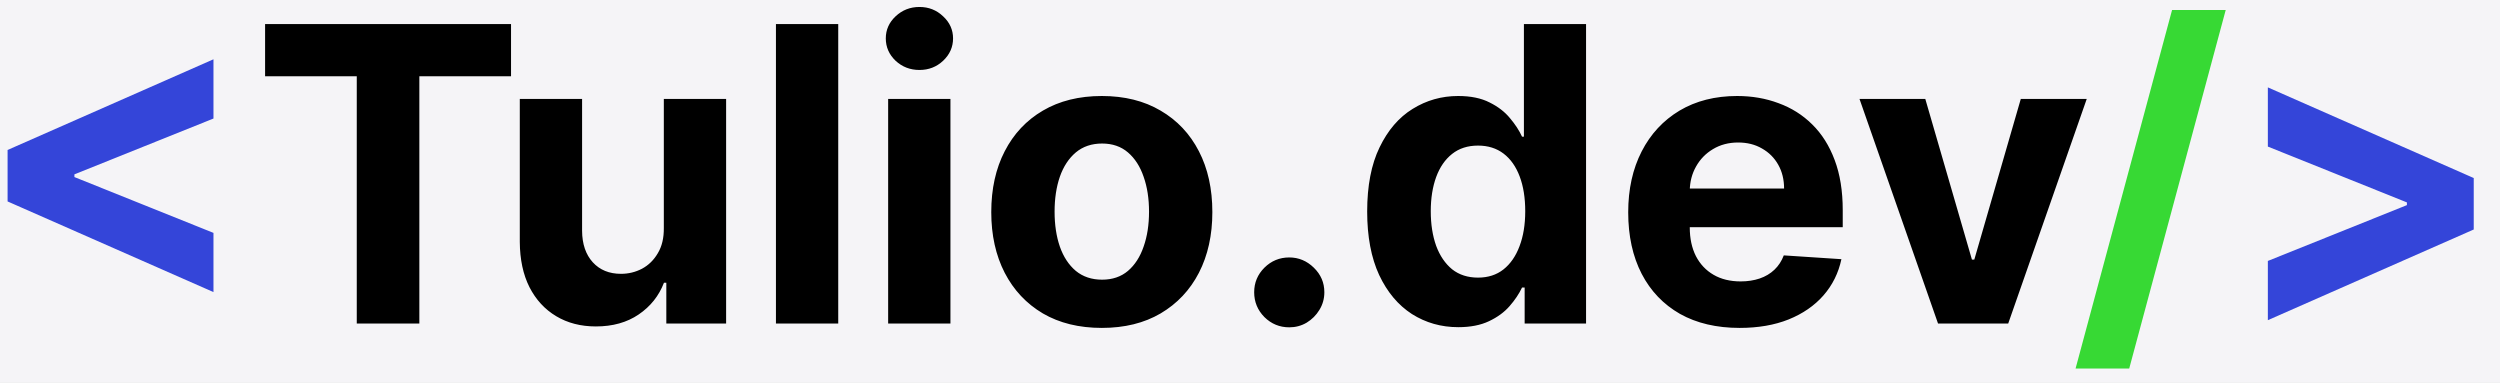
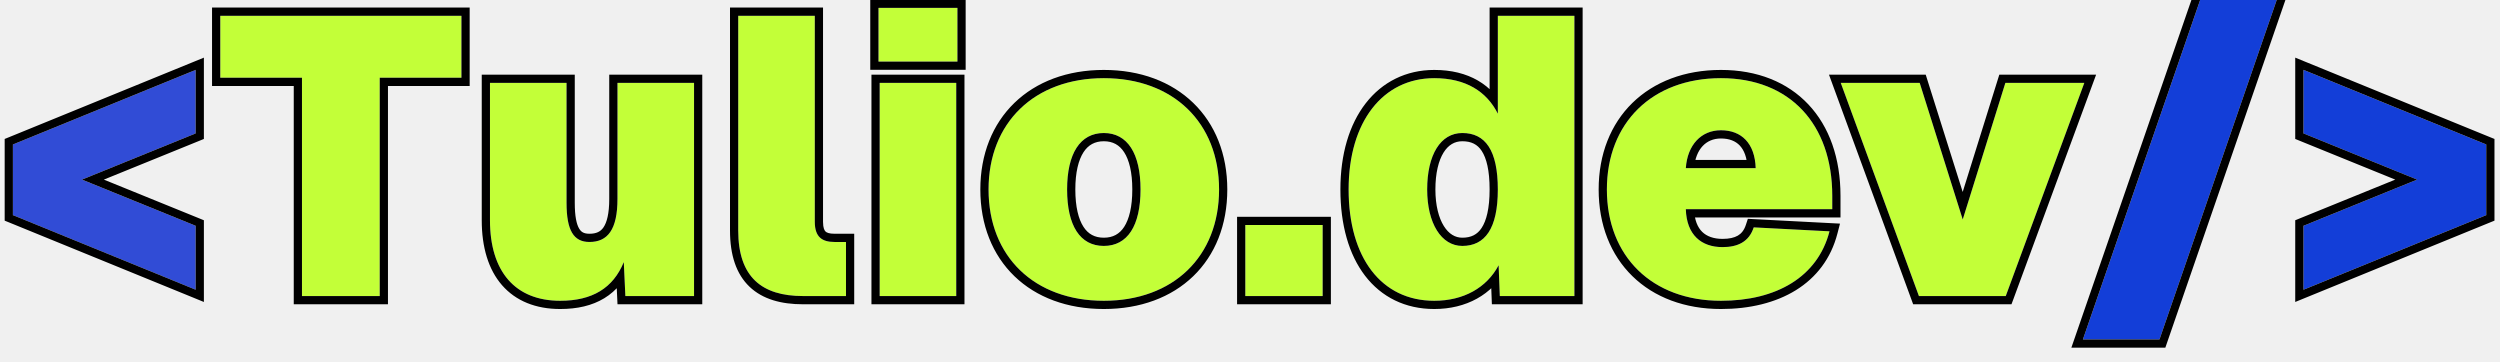
- <svg xmlns="http://www.w3.org/2000/svg" width="85" height="13" viewBox="0 0 85 13" fill="none">
-   <rect width="85" height="13" fill="#F5F4F7" />
-   <path d="M0.258 6.849V5.099L7.258 2.016V4.03L2.465 5.954L2.53 5.849V6.098L2.465 5.994L7.258 7.918V9.931L0.258 6.849ZM84.107 7.803L77.107 10.886V8.872L81.9 6.948L81.835 7.053V6.804L81.9 6.908L77.107 4.984V2.971L84.107 6.053V7.803Z" fill="#3445D9" />
-   <path d="M9.013 2.593V0.818H17.375V2.593H14.258V11H12.13V2.593H9.013ZM22.57 7.749V3.364H24.688V11H22.655V9.613H22.575C22.403 10.06 22.116 10.42 21.715 10.692C21.317 10.963 20.832 11.099 20.259 11.099C19.748 11.099 19.299 10.983 18.911 10.751C18.523 10.519 18.22 10.19 18.001 9.762C17.786 9.335 17.677 8.822 17.673 8.226V3.364H19.791V7.848C19.794 8.299 19.916 8.655 20.154 8.917C20.393 9.179 20.713 9.31 21.114 9.31C21.369 9.31 21.608 9.252 21.829 9.136C22.052 9.016 22.231 8.841 22.366 8.609C22.506 8.377 22.574 8.09 22.57 7.749ZM28.5 0.818V11H26.382V0.818H28.5ZM30.197 11V3.364H32.315V11H30.197ZM31.261 2.379C30.946 2.379 30.676 2.275 30.45 2.066C30.228 1.854 30.117 1.6 30.117 1.305C30.117 1.014 30.228 0.763 30.45 0.555C30.676 0.343 30.946 0.237 31.261 0.237C31.576 0.237 31.844 0.343 32.066 0.555C32.291 0.763 32.404 1.014 32.404 1.305C32.404 1.6 32.291 1.854 32.066 2.066C31.844 2.275 31.576 2.379 31.261 2.379ZM37.462 11.149C36.689 11.149 36.021 10.985 35.458 10.657C34.898 10.325 34.465 9.865 34.16 9.275C33.855 8.682 33.703 7.994 33.703 7.212C33.703 6.423 33.855 5.733 34.16 5.143C34.465 4.55 34.898 4.089 35.458 3.761C36.021 3.43 36.689 3.264 37.462 3.264C38.234 3.264 38.9 3.43 39.46 3.761C40.023 4.089 40.458 4.55 40.763 5.143C41.068 5.733 41.22 6.423 41.22 7.212C41.22 7.994 41.068 8.682 40.763 9.275C40.458 9.865 40.023 10.325 39.46 10.657C38.9 10.985 38.234 11.149 37.462 11.149ZM37.471 9.509C37.823 9.509 38.116 9.409 38.351 9.21C38.587 9.008 38.764 8.733 38.883 8.385C39.006 8.037 39.067 7.641 39.067 7.197C39.067 6.753 39.006 6.357 38.883 6.009C38.764 5.661 38.587 5.385 38.351 5.183C38.116 4.981 37.823 4.88 37.471 4.88C37.117 4.88 36.819 4.981 36.577 5.183C36.338 5.385 36.157 5.661 36.035 6.009C35.915 6.357 35.856 6.753 35.856 7.197C35.856 7.641 35.915 8.037 36.035 8.385C36.157 8.733 36.338 9.008 36.577 9.21C36.819 9.409 37.117 9.509 37.471 9.509ZM43.835 11.129C43.507 11.129 43.225 11.013 42.99 10.781C42.758 10.546 42.642 10.264 42.642 9.936C42.642 9.611 42.758 9.333 42.99 9.101C43.225 8.869 43.507 8.753 43.835 8.753C44.153 8.753 44.432 8.869 44.67 9.101C44.909 9.333 45.028 9.611 45.028 9.936C45.028 10.155 44.972 10.355 44.859 10.538C44.75 10.717 44.606 10.861 44.427 10.97C44.248 11.076 44.05 11.129 43.835 11.129ZM49.581 11.124C49.001 11.124 48.476 10.975 48.005 10.677C47.538 10.375 47.166 9.933 46.891 9.349C46.62 8.763 46.484 8.044 46.484 7.192C46.484 6.317 46.624 5.589 46.906 5.009C47.188 4.426 47.562 3.99 48.03 3.702C48.501 3.41 49.016 3.264 49.576 3.264C50.004 3.264 50.36 3.337 50.645 3.483C50.933 3.625 51.165 3.804 51.341 4.02C51.52 4.232 51.656 4.441 51.749 4.646H51.813V0.818H53.926V11H51.838V9.777H51.749C51.649 9.989 51.508 10.2 51.326 10.408C51.147 10.614 50.913 10.785 50.625 10.921C50.34 11.056 49.992 11.124 49.581 11.124ZM50.252 9.439C50.593 9.439 50.882 9.346 51.117 9.161C51.356 8.972 51.538 8.708 51.664 8.37C51.793 8.032 51.858 7.636 51.858 7.182C51.858 6.728 51.795 6.333 51.669 5.999C51.543 5.664 51.361 5.405 51.122 5.223C50.883 5.041 50.593 4.95 50.252 4.95C49.904 4.95 49.611 5.044 49.372 5.233C49.133 5.422 48.953 5.684 48.83 6.018C48.708 6.353 48.646 6.741 48.646 7.182C48.646 7.626 48.708 8.019 48.83 8.36C48.956 8.698 49.137 8.963 49.372 9.156C49.611 9.344 49.904 9.439 50.252 9.439ZM59.148 11.149C58.362 11.149 57.686 10.99 57.119 10.672C56.556 10.35 56.121 9.896 55.817 9.31C55.512 8.72 55.359 8.022 55.359 7.217C55.359 6.431 55.512 5.742 55.817 5.148C56.121 4.555 56.551 4.093 57.104 3.761C57.661 3.43 58.314 3.264 59.063 3.264C59.567 3.264 60.036 3.345 60.47 3.508C60.907 3.667 61.289 3.907 61.614 4.229C61.942 4.55 62.197 4.955 62.379 5.442C62.561 5.926 62.653 6.492 62.653 7.142V7.724H56.204V6.411H60.659C60.659 6.106 60.593 5.836 60.46 5.601C60.328 5.366 60.144 5.182 59.908 5.049C59.676 4.913 59.406 4.845 59.098 4.845C58.776 4.845 58.491 4.92 58.243 5.069C57.998 5.215 57.805 5.412 57.666 5.661C57.527 5.906 57.456 6.179 57.452 6.481V7.729C57.452 8.107 57.522 8.433 57.661 8.708C57.804 8.983 58.004 9.195 58.263 9.344C58.521 9.494 58.828 9.568 59.182 9.568C59.418 9.568 59.633 9.535 59.829 9.469C60.024 9.402 60.192 9.303 60.331 9.17C60.47 9.038 60.576 8.875 60.649 8.683L62.608 8.812C62.508 9.283 62.304 9.694 61.996 10.046C61.691 10.393 61.297 10.665 60.813 10.861C60.332 11.053 59.777 11.149 59.148 11.149ZM70.949 3.364L68.279 11H65.893L63.223 3.364H65.46L67.046 8.827H67.126L68.707 3.364H70.949Z" fill="black" />
-   <path d="M75.674 0.341L72.393 12.531H70.569L73.85 0.341H75.674Z" fill="#37D934" />
+ <svg xmlns="http://www.w3.org/2000/svg" width="76" height="11" viewBox="0 0 76 11" fill="none">
+   <mask id="path-1-outside-1_13_2" maskUnits="userSpaceOnUse" x="0" y="-1" width="76" height="12" fill="black">
+     <rect fill="white" y="-1" width="76" height="12" />
+     <path d="M5.948 8.808L0.392 6.54V4.392L5.948 2.124V4.056L2.492 5.46L5.948 6.864V8.808Z" />
+     <path d="M9.18 9V2.364H6.696V0.48H14.028V2.364H11.544V9H9.18ZM17.031 9.144C15.663 9.144 14.895 8.256 14.895 6.696V2.52H17.223V6.168C17.223 7.008 17.439 7.356 17.919 7.356C18.471 7.356 18.771 6.984 18.771 6.048V2.52H21.099V9H19.011L18.963 7.968C18.639 8.76 18.003 9.144 17.031 9.144ZM24.41 9C23.162 9 22.442 8.424 22.442 7.008V0.48H24.77V6.744C24.77 7.2 24.985 7.356 25.369 7.356H25.718V9H24.41ZM26.742 9V2.52H29.07V9H26.742ZM26.706 1.872V0.24H29.106V1.872H26.706ZM33.556 9.144C31.444 9.144 30.052 7.8 30.052 5.76C30.052 3.732 31.444 2.376 33.556 2.376C35.668 2.376 37.06 3.732 37.06 5.76C37.06 7.8 35.668 9.144 33.556 9.144ZM33.556 7.476C34.276 7.476 34.672 6.864 34.672 5.76C34.672 4.668 34.276 4.044 33.556 4.044C32.836 4.044 32.44 4.668 32.44 5.76C32.44 6.864 32.836 7.476 33.556 7.476ZM37.857 9V6.84H40.209V9H37.857ZM43.602 9.144C41.994 9.144 40.998 7.836 40.998 5.76C40.998 3.696 42.042 2.376 43.602 2.376C44.562 2.376 45.198 2.784 45.534 3.456V0.48H47.862V9H45.594L45.558 8.064C45.198 8.748 44.49 9.144 43.602 9.144ZM44.454 7.476C45.138 7.476 45.534 6.96 45.534 5.76C45.534 4.56 45.15 4.044 44.454 4.044C43.794 4.044 43.386 4.704 43.386 5.76C43.386 6.792 43.818 7.476 44.454 7.476ZM52.317 9.144C50.229 9.144 48.849 7.8 48.849 5.76C48.849 3.732 50.229 2.376 52.317 2.376C54.405 2.376 55.701 3.768 55.701 5.952V6.36H51.249C51.273 7.14 51.717 7.512 52.365 7.512C52.821 7.512 53.169 7.356 53.313 6.912L55.617 7.032C55.257 8.424 53.997 9.144 52.317 9.144ZM53.373 5.112C53.349 4.356 52.941 3.96 52.317 3.96C51.717 3.96 51.297 4.404 51.249 5.112H53.373ZM58.335 9L55.959 2.52H58.359L59.667 6.672L60.963 2.52H63.363L60.975 9H58.335Z" />
+     <path d="M63.32 10.32L66.884 -7.15256e-07H69.212L65.648 10.32H63.32ZM70.025 8.808V6.864L73.481 5.46L70.025 4.056V2.124L75.582 4.392V6.54L70.025 8.808Z" />
+   </mask>
+   <path d="M5.948 8.808L0.392 6.54V4.392L5.948 2.124V4.056L2.492 5.46L5.948 6.864V8.808Z" fill="#314CD6" />
+   <path d="M9.18 9V2.364H6.696V0.48H14.028V2.364H11.544V9H9.18ZM17.031 9.144C15.663 9.144 14.895 8.256 14.895 6.696V2.52H17.223V6.168C17.223 7.008 17.439 7.356 17.919 7.356C18.471 7.356 18.771 6.984 18.771 6.048V2.52H21.099V9H19.011L18.963 7.968C18.639 8.76 18.003 9.144 17.031 9.144ZM24.41 9C23.162 9 22.442 8.424 22.442 7.008V0.48H24.77V6.744C24.77 7.2 24.985 7.356 25.369 7.356H25.718V9H24.41ZM26.742 9V2.52H29.07V9H26.742ZM26.706 1.872V0.24H29.106V1.872H26.706ZM33.556 9.144C31.444 9.144 30.052 7.8 30.052 5.76C30.052 3.732 31.444 2.376 33.556 2.376C35.668 2.376 37.06 3.732 37.06 5.76C37.06 7.8 35.668 9.144 33.556 9.144ZM33.556 7.476C34.276 7.476 34.672 6.864 34.672 5.76C34.672 4.668 34.276 4.044 33.556 4.044C32.836 4.044 32.44 4.668 32.44 5.76C32.44 6.864 32.836 7.476 33.556 7.476ZM37.857 9V6.84H40.209V9H37.857ZM43.602 9.144C41.994 9.144 40.998 7.836 40.998 5.76C40.998 3.696 42.042 2.376 43.602 2.376C44.562 2.376 45.198 2.784 45.534 3.456V0.48H47.862V9H45.594L45.558 8.064C45.198 8.748 44.49 9.144 43.602 9.144ZM44.454 7.476C45.138 7.476 45.534 6.96 45.534 5.76C45.534 4.56 45.15 4.044 44.454 4.044C43.794 4.044 43.386 4.704 43.386 5.76C43.386 6.792 43.818 7.476 44.454 7.476ZM52.317 9.144C50.229 9.144 48.849 7.8 48.849 5.76C48.849 3.732 50.229 2.376 52.317 2.376C54.405 2.376 55.701 3.768 55.701 5.952V6.36H51.249C51.273 7.14 51.717 7.512 52.365 7.512C52.821 7.512 53.169 7.356 53.313 6.912L55.617 7.032C55.257 8.424 53.997 9.144 52.317 9.144ZM53.373 5.112C53.349 4.356 52.941 3.96 52.317 3.96C51.717 3.96 51.297 4.404 51.249 5.112H53.373ZM58.335 9L55.959 2.52H58.359L59.667 6.672L60.963 2.52H63.363L60.975 9H58.335Z" fill="#C3FF38" />
+   <path d="M63.32 10.32L66.884 -7.15256e-07H69.212L65.648 10.32H63.32ZM70.025 8.808V6.864L73.481 5.46L70.025 4.056V2.124L75.582 4.392V6.54L70.025 8.808Z" fill="#133ED8" />
+   <path d="M5.948 8.808L5.854 9.039L6.198 9.18V8.808H5.948ZM0.392 6.54H0.142V6.708L0.298 6.771L0.392 6.54ZM0.392 4.392L0.298 4.161L0.142 4.224V4.392H0.392ZM5.948 2.124H6.198V1.752L5.854 1.893L5.948 2.124ZM5.948 4.056L6.042 4.288L6.198 4.224V4.056H5.948ZM2.492 5.46L2.398 5.228L1.828 5.46L2.398 5.692L2.492 5.46ZM5.948 6.864H6.198V6.696L6.042 6.632L5.948 6.864ZM6.043 8.577L0.487 6.309L0.298 6.771L5.854 9.039L6.043 8.577ZM0.642 6.54V4.392H0.142V6.54H0.642ZM0.487 4.623L6.043 2.355L5.854 1.893L0.298 4.161L0.487 4.623ZM5.698 2.124V4.056H6.198V2.124H5.698ZM5.854 3.824L2.398 5.228L2.586 5.692L6.042 4.288L5.854 3.824ZM2.398 5.692L5.854 7.096L6.042 6.632L2.586 5.228L2.398 5.692ZM5.698 6.864V8.808H6.198V6.864H5.698ZM9.18 9H8.93V9.25H9.18V9ZM9.18 2.364H9.43V2.114H9.18V2.364ZM6.696 2.364H6.446V2.614H6.696V2.364ZM6.696 0.48V0.23H6.446V0.48H6.696ZM14.028 0.48H14.278V0.23H14.028V0.48ZM14.028 2.364V2.614H14.278V2.364H14.028ZM11.544 2.364V2.114H11.294V2.364H11.544ZM11.544 9V9.25H11.794V9H11.544ZM9.43 9V2.364H8.93V9H9.43ZM9.18 2.114H6.696V2.614H9.18V2.114ZM6.946 2.364V0.48H6.446V2.364H6.946ZM6.696 0.73H14.028V0.23H6.696V0.73ZM13.778 0.48V2.364H14.278V0.48H13.778ZM14.028 2.114H11.544V2.614H14.028V2.114ZM11.294 2.364V9H11.794V2.364H11.294ZM11.544 8.75H9.18V9.25H11.544V8.75ZM14.895 2.52V2.27H14.645V2.52H14.895ZM17.223 2.52H17.473V2.27H17.223V2.52ZM18.771 2.52V2.27H18.521V2.52H18.771ZM21.099 2.52H21.349V2.27H21.099V2.52ZM21.099 9V9.25H21.349V9H21.099ZM19.011 9L18.761 9.012L18.772 9.25H19.011V9ZM18.963 7.968L19.212 7.956L18.731 7.873L18.963 7.968ZM17.031 8.894C16.403 8.894 15.944 8.693 15.638 8.341C15.328 7.984 15.145 7.438 15.145 6.696H14.645C14.645 7.514 14.846 8.192 15.261 8.669C15.681 9.151 16.29 9.394 17.031 9.394V8.894ZM15.145 6.696V2.52H14.645V6.696H15.145ZM14.895 2.77H17.223V2.27H14.895V2.77ZM16.973 2.52V6.168H17.473V2.52H16.973ZM16.973 6.168C16.973 6.599 17.026 6.953 17.176 7.205C17.254 7.336 17.358 7.441 17.492 7.51C17.623 7.579 17.769 7.606 17.919 7.606V7.106C17.829 7.106 17.767 7.09 17.723 7.067C17.681 7.045 17.642 7.01 17.606 6.949C17.527 6.817 17.473 6.577 17.473 6.168H16.973ZM17.919 7.606C18.259 7.606 18.558 7.486 18.758 7.194C18.945 6.922 19.021 6.534 19.021 6.048H18.521C18.521 6.498 18.447 6.764 18.346 6.912C18.258 7.04 18.131 7.106 17.919 7.106V7.606ZM19.021 6.048V2.52H18.521V6.048H19.021ZM18.771 2.77H21.099V2.27H18.771V2.77ZM20.849 2.52V9H21.349V2.52H20.849ZM21.099 8.75H19.011V9.25H21.099V8.75ZM19.26 8.988L19.212 7.956L18.713 7.98L18.761 9.012L19.26 8.988ZM18.731 7.873C18.587 8.227 18.379 8.476 18.11 8.639C17.838 8.804 17.485 8.894 17.031 8.894V9.394C17.549 9.394 17.999 9.292 18.369 9.067C18.742 8.84 19.015 8.501 19.194 8.063L18.731 7.873ZM22.442 0.48V0.23H22.192V0.48H22.442ZM24.77 0.48H25.02V0.23H24.77V0.48ZM25.718 7.356H25.968V7.106H25.718V7.356ZM25.718 9V9.25H25.968V9H25.718ZM24.41 8.75C23.819 8.75 23.401 8.613 23.13 8.354C22.861 8.097 22.692 7.676 22.692 7.008H22.192C22.192 7.756 22.382 8.331 22.785 8.716C23.186 9.099 23.752 9.25 24.41 9.25V8.75ZM22.692 7.008V0.48H22.192V7.008H22.692ZM22.442 0.73H24.77V0.23H22.442V0.73ZM24.52 0.48V6.744H25.02V0.48H24.52ZM24.52 6.744C24.52 7.007 24.581 7.241 24.754 7.403C24.924 7.563 25.151 7.606 25.369 7.606V7.106C25.204 7.106 25.131 7.071 25.097 7.039C25.066 7.009 25.02 6.937 25.02 6.744H24.52ZM25.369 7.606H25.718V7.106H25.369V7.606ZM25.468 7.356V9H25.968V7.356H25.468ZM25.718 8.75H24.41V9.25H25.718V8.75ZM26.742 9H26.492V9.25H26.742V9ZM26.742 2.52V2.27H26.492V2.52H26.742ZM29.07 2.52H29.32V2.27H29.07V2.52ZM29.07 9V9.25H29.32V9H29.07ZM26.706 1.872H26.456V2.122H26.706V1.872ZM26.706 0.24V-0.01H26.456V0.24H26.706ZM29.106 0.24H29.356V-0.01H29.106V0.24ZM29.106 1.872V2.122H29.356V1.872H29.106ZM26.992 9V2.52H26.492V9H26.992ZM26.742 2.77H29.07V2.27H26.742V2.77ZM28.82 2.52V9H29.32V2.52H28.82ZM29.07 8.75H26.742V9.25H29.07V8.75ZM26.956 1.872V0.24H26.456V1.872H26.956ZM26.706 0.49H29.106V-0.01H26.706V0.49ZM28.856 0.24V1.872H29.356V0.24H28.856ZM29.106 1.622H26.706V2.122H29.106V1.622ZM33.556 8.894C32.554 8.894 31.744 8.576 31.186 8.037C30.629 7.499 30.302 6.721 30.302 5.76H29.802C29.802 6.839 30.172 7.753 30.839 8.397C31.505 9.04 32.447 9.394 33.556 9.394V8.894ZM30.302 5.76C30.302 4.805 30.629 4.027 31.186 3.487C31.744 2.947 32.554 2.626 33.556 2.626V2.126C32.446 2.126 31.504 2.483 30.838 3.128C30.172 3.773 29.802 4.687 29.802 5.76H30.302ZM33.556 2.626C34.558 2.626 35.368 2.947 35.926 3.487C36.484 4.027 36.81 4.805 36.81 5.76H37.31C37.31 4.687 36.941 3.773 36.274 3.128C35.608 2.483 34.666 2.126 33.556 2.126V2.626ZM36.81 5.76C36.81 6.721 36.484 7.499 35.927 8.037C35.369 8.576 34.559 8.894 33.556 8.894V9.394C34.666 9.394 35.608 9.04 36.274 8.397C36.941 7.753 37.31 6.839 37.31 5.76H36.81ZM33.556 7.726C34 7.726 34.358 7.531 34.594 7.168C34.82 6.82 34.922 6.336 34.922 5.76H34.422C34.422 6.288 34.326 6.662 34.175 6.896C34.032 7.115 33.833 7.226 33.556 7.226V7.726ZM34.922 5.76C34.922 5.19 34.82 4.706 34.594 4.357C34.359 3.993 34.002 3.794 33.556 3.794V4.294C33.831 4.294 34.031 4.407 34.174 4.628C34.327 4.864 34.422 5.238 34.422 5.76H34.922ZM33.556 3.794C33.111 3.794 32.753 3.993 32.518 4.357C32.293 4.706 32.19 5.19 32.19 5.76H32.69C32.69 5.238 32.786 4.864 32.938 4.628C33.081 4.407 33.282 4.294 33.556 4.294V3.794ZM32.19 5.76C32.19 6.336 32.292 6.82 32.519 7.168C32.754 7.531 33.113 7.726 33.556 7.726V7.226C33.28 7.226 33.08 7.115 32.938 6.896C32.786 6.662 32.69 6.288 32.69 5.76H32.19ZM37.857 9H37.607V9.25H37.857V9ZM37.857 6.84V6.59H37.607V6.84H37.857ZM40.209 6.84H40.459V6.59H40.209V6.84ZM40.209 9V9.25H40.459V9H40.209ZM38.107 9V6.84H37.607V9H38.107ZM37.857 7.09H40.209V6.59H37.857V7.09ZM39.959 6.84V9H40.459V6.84H39.959ZM40.209 8.75H37.857V9.25H40.209V8.75ZM45.534 3.456L45.31 3.568L45.784 3.456H45.534ZM45.534 0.48V0.23H45.284V0.48H45.534ZM47.862 0.48H48.112V0.23H47.862V0.48ZM47.862 9V9.25H48.112V9H47.862ZM45.594 9L45.344 9.01L45.353 9.25H45.594V9ZM45.558 8.064L45.807 8.054L45.772 7.121L45.336 7.948L45.558 8.064ZM43.602 8.894C42.873 8.894 42.296 8.601 41.895 8.078C41.488 7.548 41.248 6.761 41.248 5.76H40.748C40.748 6.835 41.005 7.74 41.498 8.383C41.997 9.033 42.722 9.394 43.602 9.394V8.894ZM41.248 5.76C41.248 4.768 41.499 3.98 41.912 3.447C42.321 2.92 42.899 2.626 43.602 2.626V2.126C42.744 2.126 42.02 2.492 41.517 3.141C41.018 3.784 40.748 4.689 40.748 5.76H41.248ZM43.602 2.626C44.478 2.626 45.021 2.99 45.31 3.568L45.757 3.344C45.374 2.578 44.645 2.126 43.602 2.126V2.626ZM45.784 3.456V0.48H45.284V3.456H45.784ZM45.534 0.73H47.862V0.23H45.534V0.73ZM47.612 0.48V9H48.112V0.48H47.612ZM47.862 8.75H45.594V9.25H47.862V8.75ZM45.843 8.99L45.807 8.054L45.308 8.074L45.344 9.01L45.843 8.99ZM45.336 7.948C45.026 8.537 44.412 8.894 43.602 8.894V9.394C44.568 9.394 45.369 8.959 45.779 8.18L45.336 7.948ZM44.454 7.726C44.869 7.726 45.222 7.563 45.459 7.206C45.683 6.867 45.784 6.38 45.784 5.76H45.284C45.284 6.34 45.186 6.711 45.041 6.93C44.909 7.131 44.722 7.226 44.454 7.226V7.726ZM45.784 5.76C45.784 5.142 45.686 4.654 45.464 4.315C45.228 3.956 44.874 3.794 44.454 3.794V4.294C44.729 4.294 44.915 4.39 45.045 4.589C45.189 4.808 45.284 5.178 45.284 5.76H45.784ZM44.454 3.794C44.026 3.794 43.683 4.014 43.46 4.374C43.242 4.724 43.136 5.205 43.136 5.76H43.636C43.636 5.259 43.733 4.882 43.884 4.638C44.03 4.404 44.222 4.294 44.454 4.294V3.794ZM43.136 5.76C43.136 6.307 43.249 6.786 43.469 7.138C43.692 7.495 44.032 7.726 44.454 7.726V7.226C44.239 7.226 44.045 7.115 43.893 6.872C43.738 6.624 43.636 6.245 43.636 5.76H43.136ZM55.701 6.36V6.61H55.951V6.36H55.701ZM51.249 6.36V6.11H50.991L50.999 6.368L51.249 6.36ZM53.313 6.912L53.326 6.662L53.135 6.652L53.075 6.835L53.313 6.912ZM55.617 7.032L55.859 7.095L55.936 6.798L55.63 6.782L55.617 7.032ZM53.373 5.112V5.362H53.631L53.623 5.104L53.373 5.112ZM51.249 5.112L51 5.095L50.982 5.362H51.249V5.112ZM52.317 8.894C51.328 8.894 50.527 8.576 49.975 8.038C49.423 7.5 49.099 6.722 49.099 5.76H48.599C48.599 6.838 48.965 7.752 49.626 8.396C50.285 9.04 51.219 9.394 52.317 9.394V8.894ZM49.099 5.76C49.099 4.804 49.423 4.026 49.975 3.486C50.527 2.946 51.328 2.626 52.317 2.626V2.126C51.218 2.126 50.285 2.484 49.625 3.129C48.965 3.774 48.599 4.688 48.599 5.76H49.099ZM52.317 2.626C53.303 2.626 54.08 2.953 54.61 3.516C55.142 4.081 55.451 4.909 55.451 5.952H55.951C55.951 4.811 55.612 3.851 54.974 3.174C54.335 2.495 53.419 2.126 52.317 2.126V2.626ZM55.451 5.952V6.36H55.951V5.952H55.451ZM55.701 6.11H51.249V6.61H55.701V6.11ZM50.999 6.368C51.013 6.803 51.145 7.16 51.398 7.407C51.651 7.655 51.994 7.762 52.365 7.762V7.262C52.089 7.262 51.885 7.183 51.748 7.05C51.611 6.916 51.51 6.697 51.499 6.352L50.999 6.368ZM52.365 7.762C52.619 7.762 52.868 7.719 53.082 7.594C53.302 7.466 53.462 7.264 53.551 6.989L53.075 6.835C53.02 7.004 52.934 7.102 52.83 7.163C52.72 7.227 52.568 7.262 52.365 7.262V7.762ZM53.3 7.162L55.604 7.282L55.63 6.782L53.326 6.662L53.3 7.162ZM55.375 6.969C55.054 8.212 53.929 8.894 52.317 8.894V9.394C54.065 9.394 55.461 8.636 55.859 7.095L55.375 6.969ZM53.623 5.104C53.61 4.684 53.488 4.331 53.252 4.081C53.013 3.828 52.684 3.71 52.317 3.71V4.21C52.575 4.21 52.762 4.29 52.889 4.424C53.018 4.561 53.113 4.784 53.123 5.12L53.623 5.104ZM52.317 3.71C51.951 3.71 51.629 3.847 51.393 4.1C51.16 4.35 51.027 4.697 51 5.095L51.499 5.129C51.52 4.819 51.62 4.59 51.759 4.441C51.895 4.295 52.083 4.21 52.317 4.21V3.71ZM51.249 5.362H53.373V4.862H51.249V5.362ZM58.335 9L58.1 9.086L58.16 9.25H58.335V9ZM55.959 2.52V2.27H55.601L55.724 2.606L55.959 2.52ZM58.359 2.52L58.597 2.445L58.542 2.27H58.359V2.52ZM59.667 6.672L59.429 6.747L59.668 7.508L59.906 6.746L59.667 6.672ZM60.963 2.52V2.27H60.779L60.724 2.446L60.963 2.52ZM63.363 2.52L63.598 2.606L63.722 2.27H63.363V2.52ZM60.975 9V9.25H61.149L61.21 9.086L60.975 9ZM58.57 8.914L56.194 2.434L55.724 2.606L58.1 9.086L58.57 8.914ZM55.959 2.77H58.359V2.27H55.959V2.77ZM58.121 2.595L59.429 6.747L59.906 6.597L58.597 2.445L58.121 2.595ZM59.906 6.746L61.202 2.594L60.724 2.446L59.428 6.598L59.906 6.746ZM60.963 2.77H63.363V2.27H60.963V2.77ZM63.129 2.434L60.74 8.914L61.21 9.086L63.598 2.606L63.129 2.434ZM60.975 8.75H58.335V9.25H60.975V8.75ZM63.32 10.32L63.084 10.238L62.969 10.57H63.32V10.32ZM66.884 -7.15256e-07V-0.25H66.706L66.647 -0.082L66.884 -7.15256e-07ZM69.212 -7.15256e-07L69.448 0.082L69.563 -0.25H69.212V-7.15256e-07ZM65.648 10.32V10.57H65.826L65.884 10.402L65.648 10.32ZM63.556 10.402L67.12 0.082L66.647 -0.082L63.084 10.238L63.556 10.402ZM66.884 0.25H69.212V-0.25H66.884V0.25ZM68.975 -0.082L65.412 10.238L65.884 10.402L69.448 0.082L68.975 -0.082ZM65.648 10.07H63.32V10.57H65.648V10.07ZM70.025 8.808H69.775V9.18L70.12 9.039L70.025 8.808ZM70.025 6.864L69.931 6.632L69.775 6.696V6.864H70.025ZM73.481 5.46L73.576 5.692L74.146 5.46L73.576 5.228L73.481 5.46ZM70.025 4.056H69.775V4.224L69.931 4.288L70.025 4.056ZM70.025 2.124L70.12 1.893L69.775 1.752V2.124H70.025ZM75.582 4.392H75.832V4.224L75.676 4.161L75.582 4.392ZM75.582 6.54L75.676 6.771L75.832 6.708V6.54H75.582ZM70.275 8.808V6.864H69.775V8.808H70.275ZM70.12 7.096L73.576 5.692L73.387 5.228L69.931 6.632L70.12 7.096ZM73.576 5.228L70.12 3.824L69.931 4.288L73.387 5.692L73.576 5.228ZM70.275 4.056V2.124H69.775V4.056H70.275ZM69.931 2.355L75.487 4.623L75.676 4.161L70.12 1.893L69.931 2.355ZM75.332 4.392V6.54H75.832V4.392H75.332ZM75.487 6.309L69.931 8.577L70.12 9.039L75.676 6.771L75.487 6.309Z" fill="black" mask="url(#path-1-outside-1_13_2)" />
</svg>
